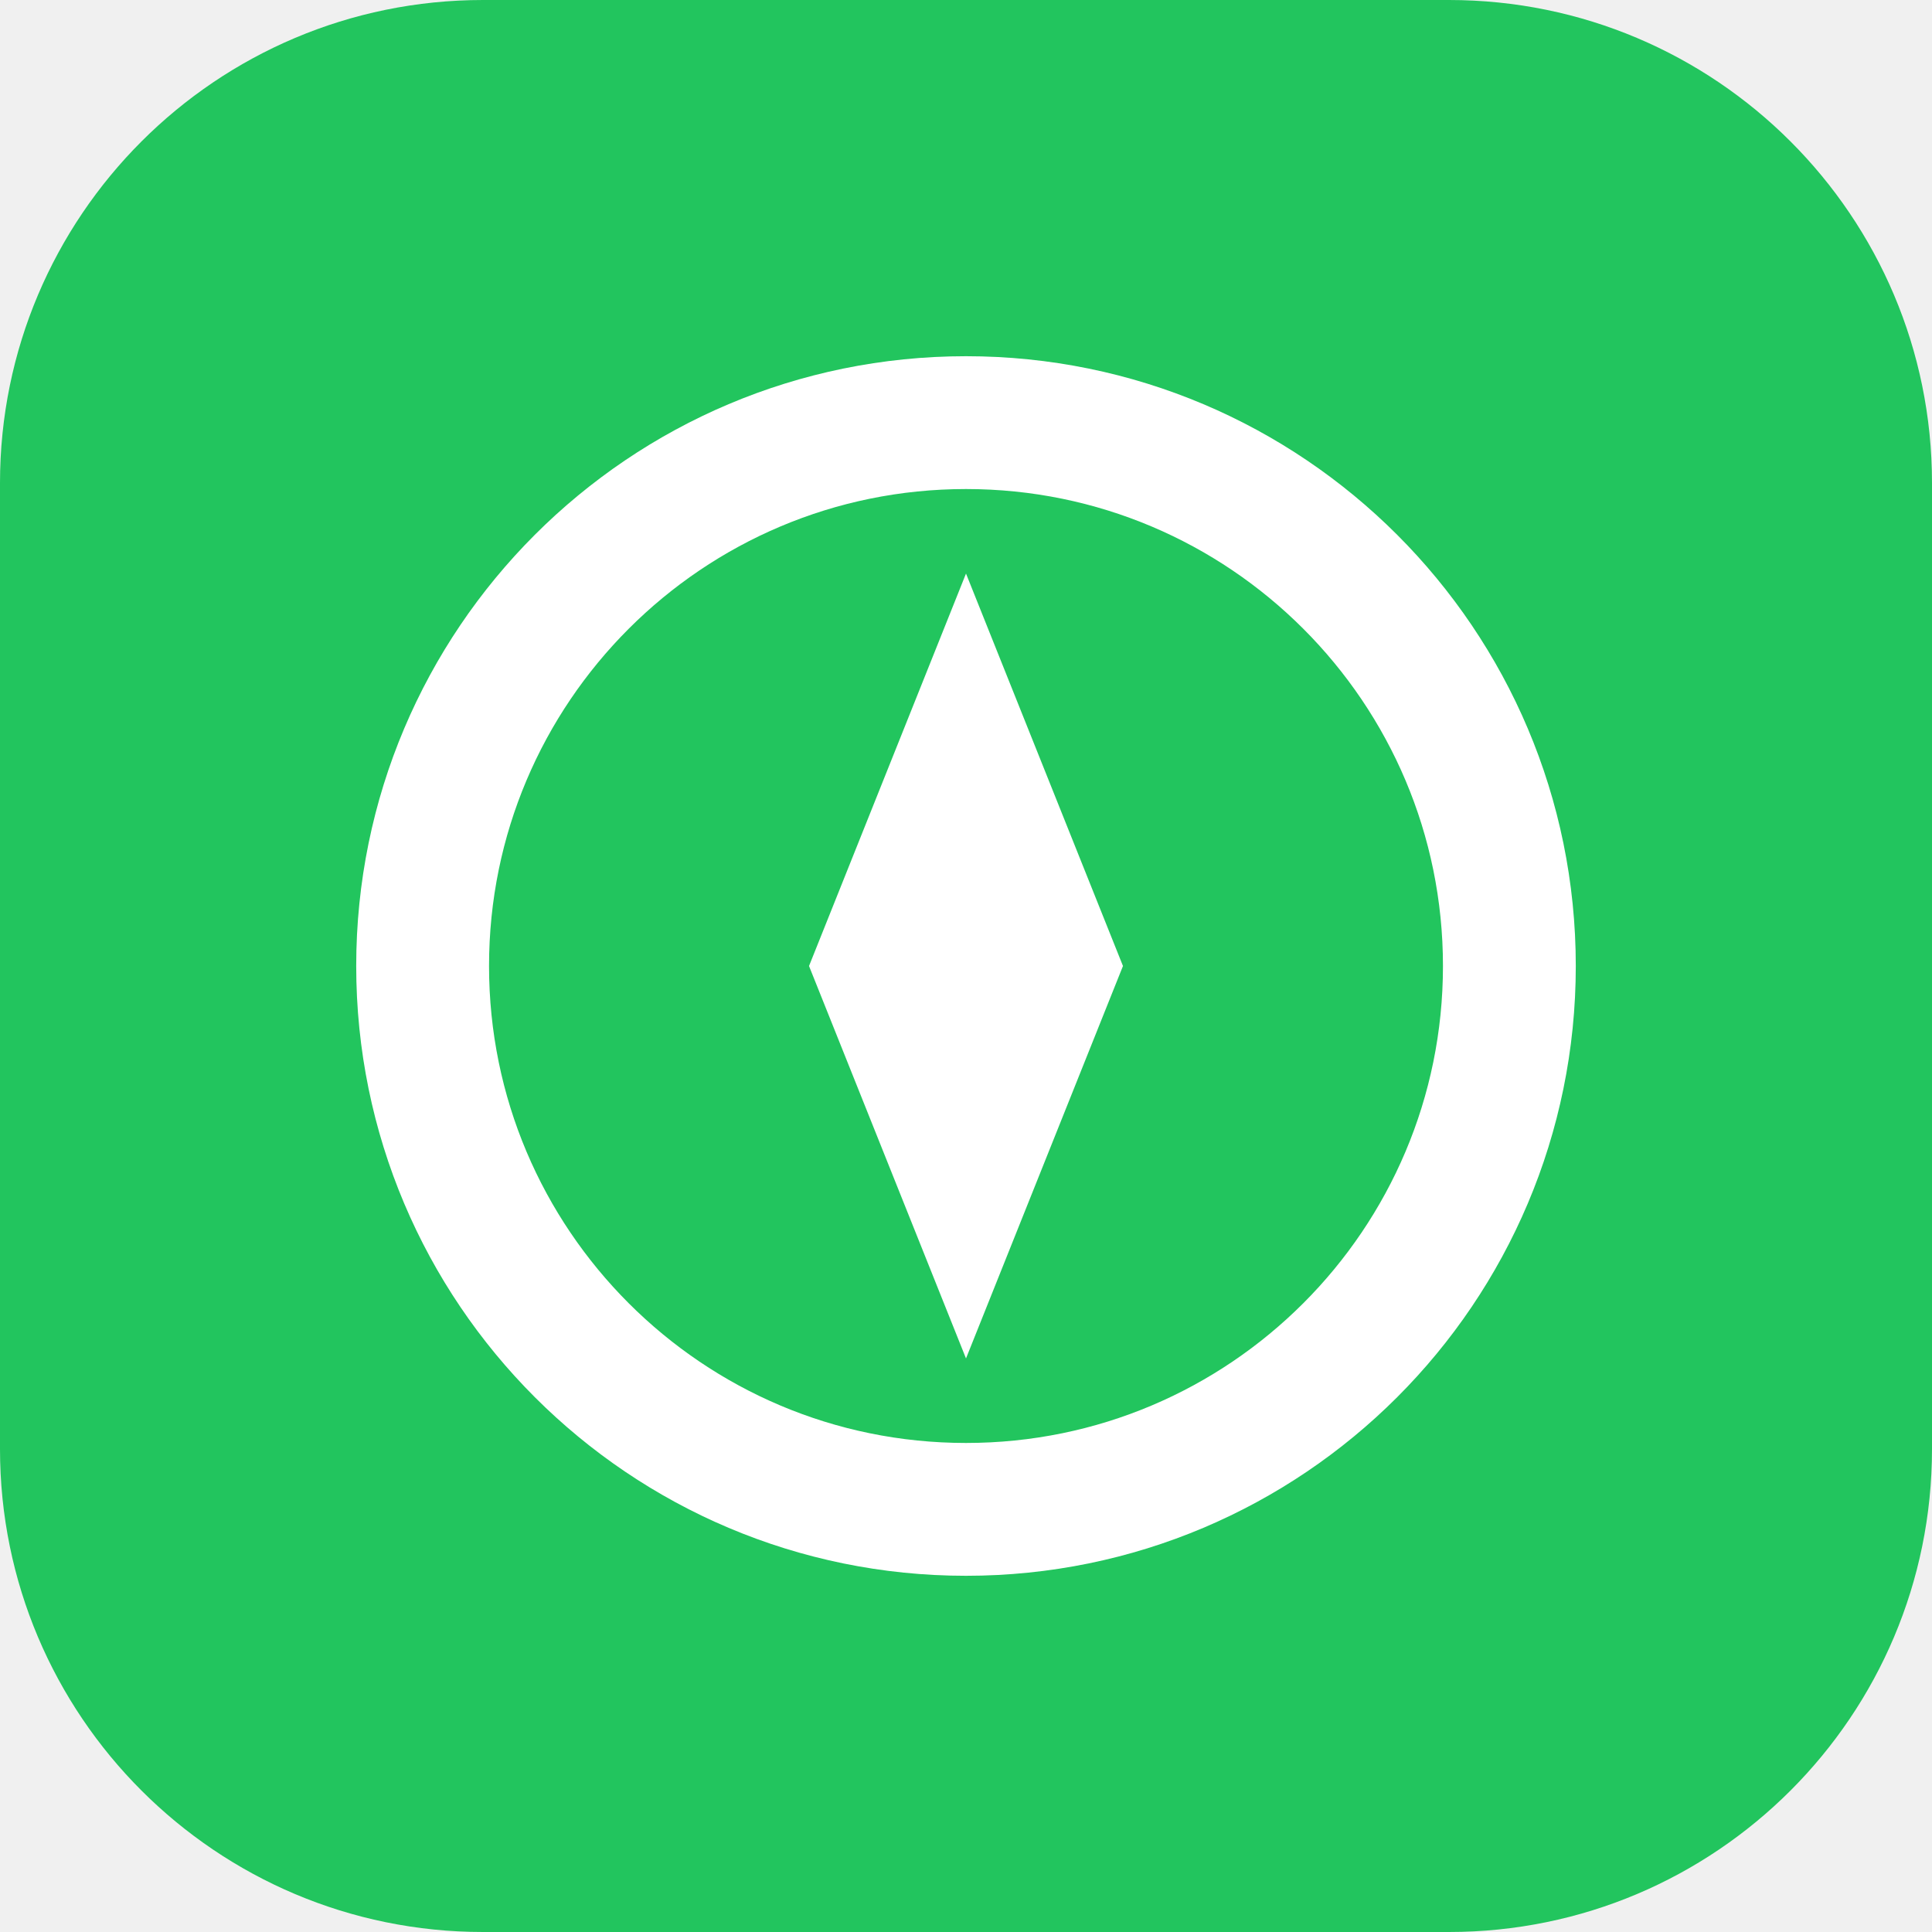
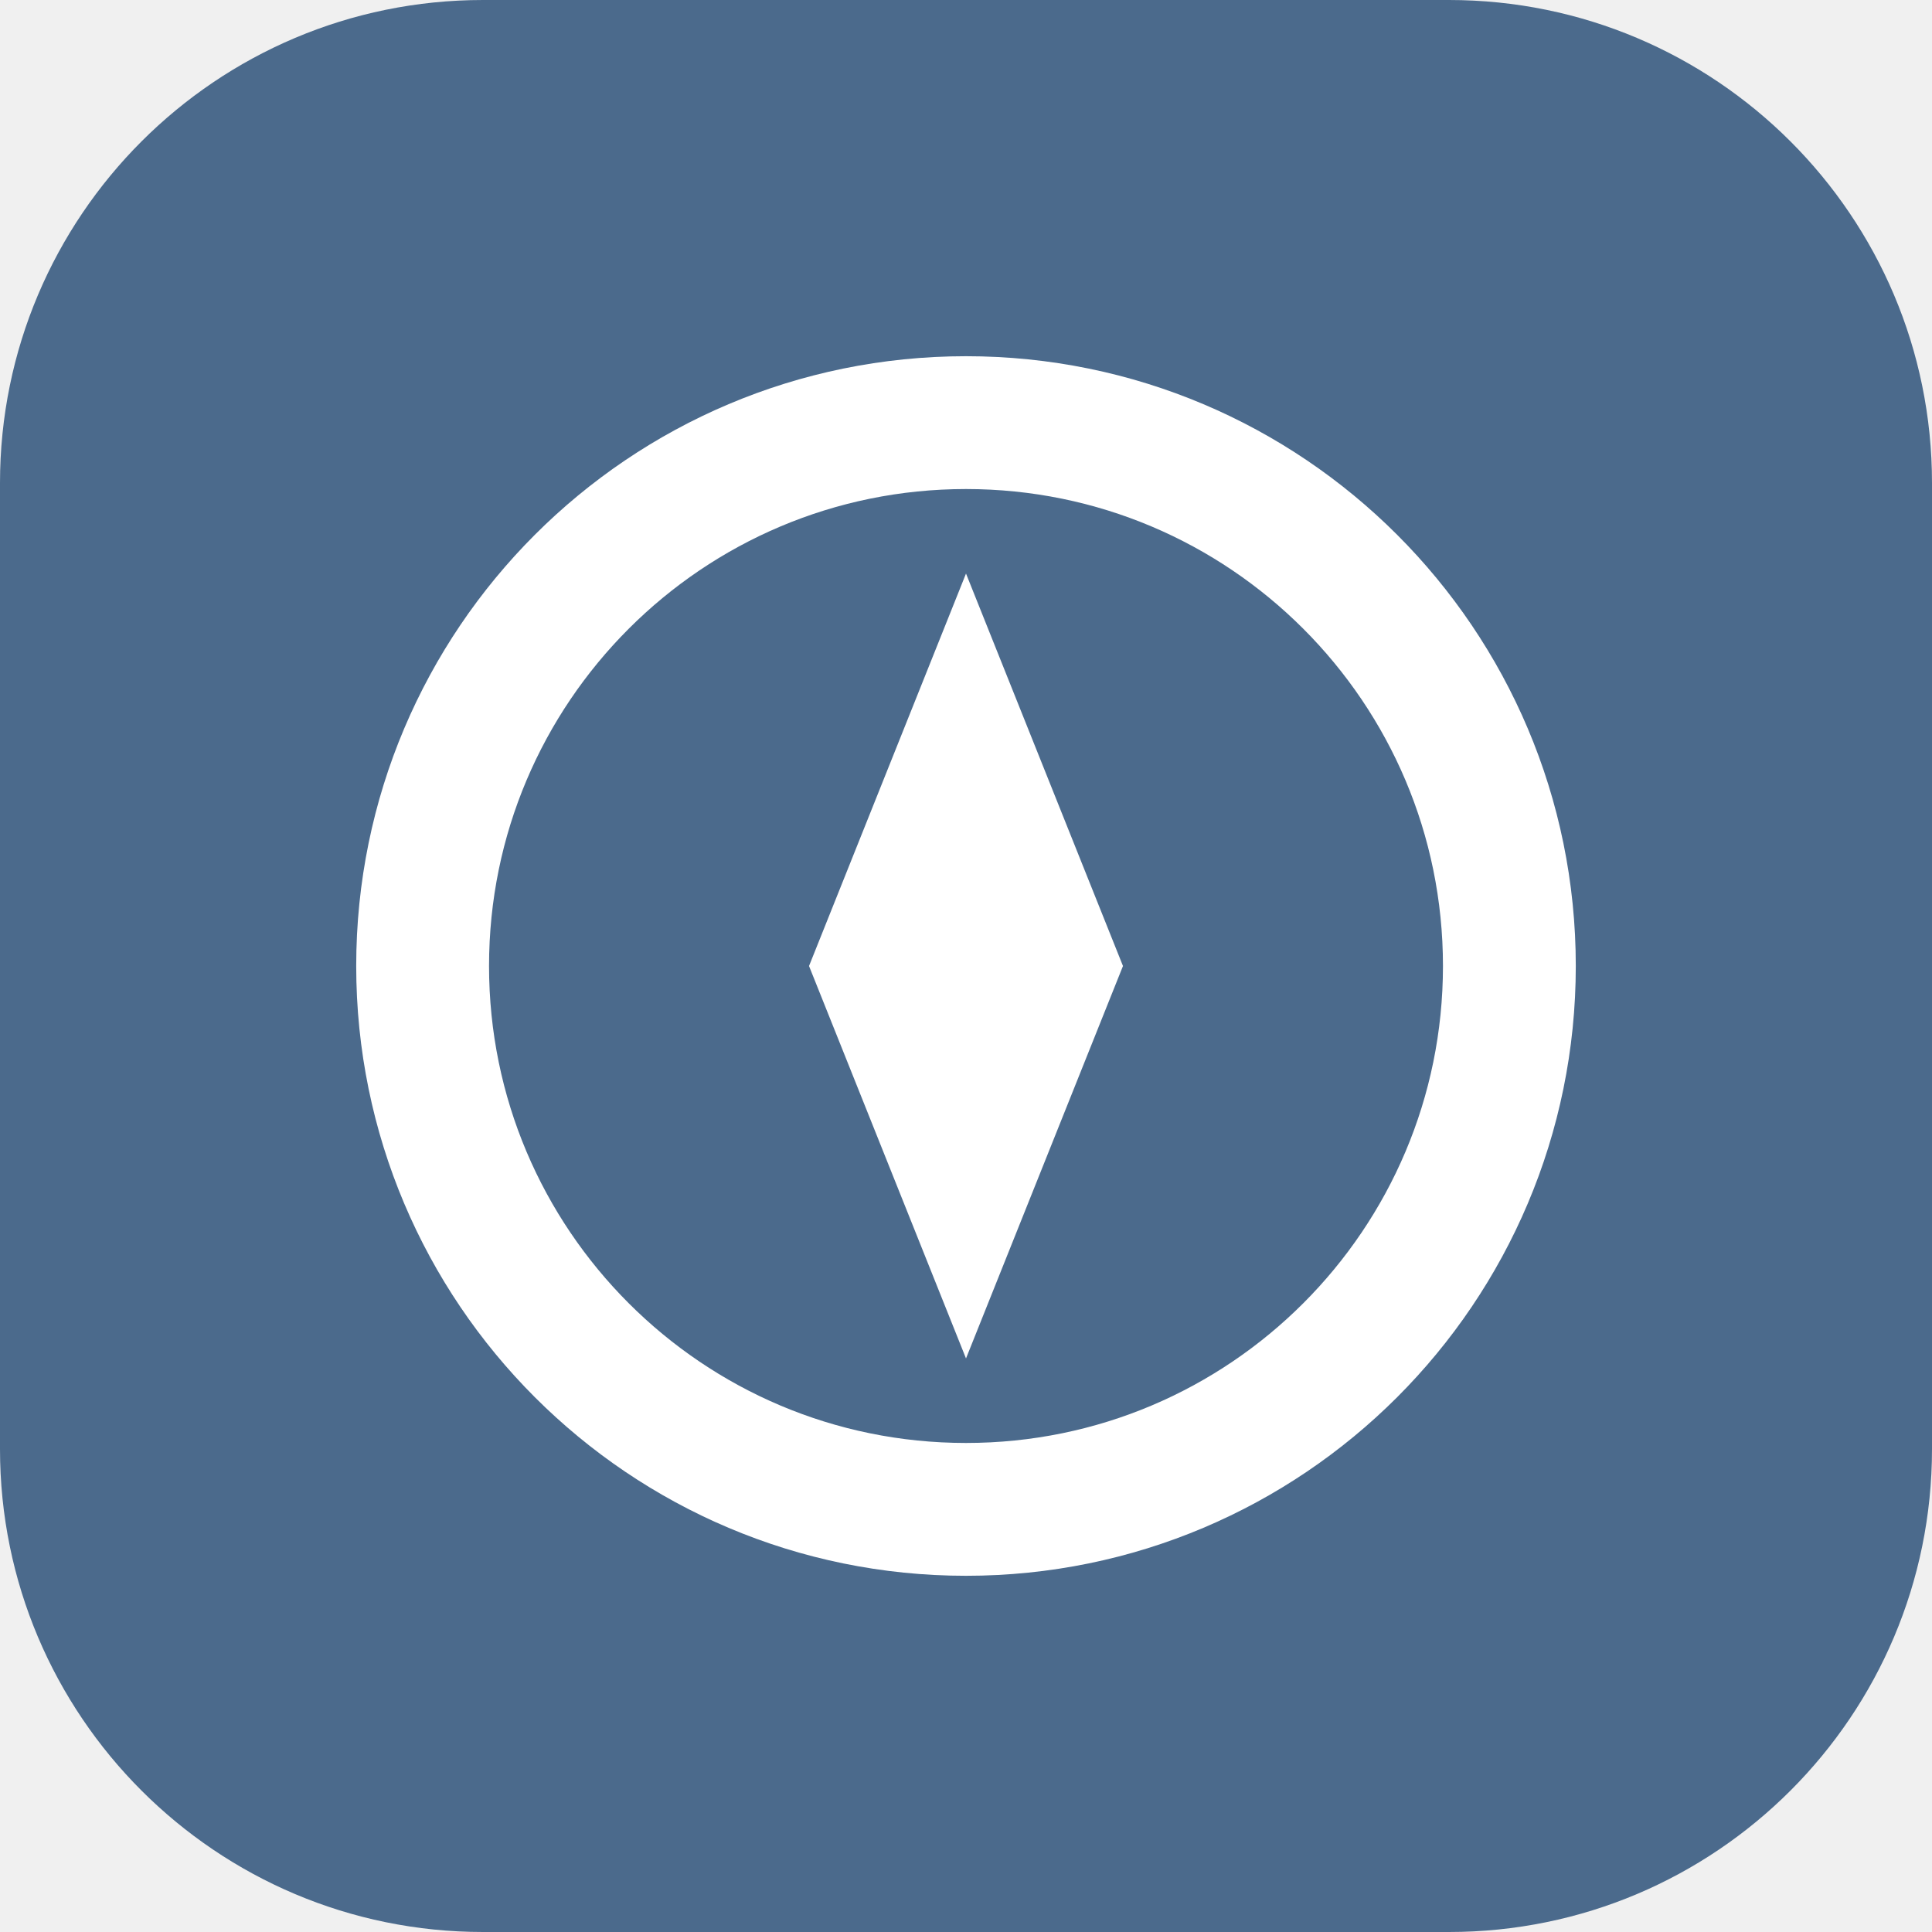
<svg xmlns="http://www.w3.org/2000/svg" viewBox="0 0 32 32">
-   <rect width="32" height="32" rx="8" fill="#22c55e" />
+   <rect width="32" height="32" rx="8" fill="#4b6a8c" />
  <circle cx="16" cy="16" r="9" fill="none" stroke="#fff" stroke-width="2.2" />
  <path d="M16 9.5l2.6 6.5L16 22.5 13.4 16z" fill="#fff" />
</svg>
